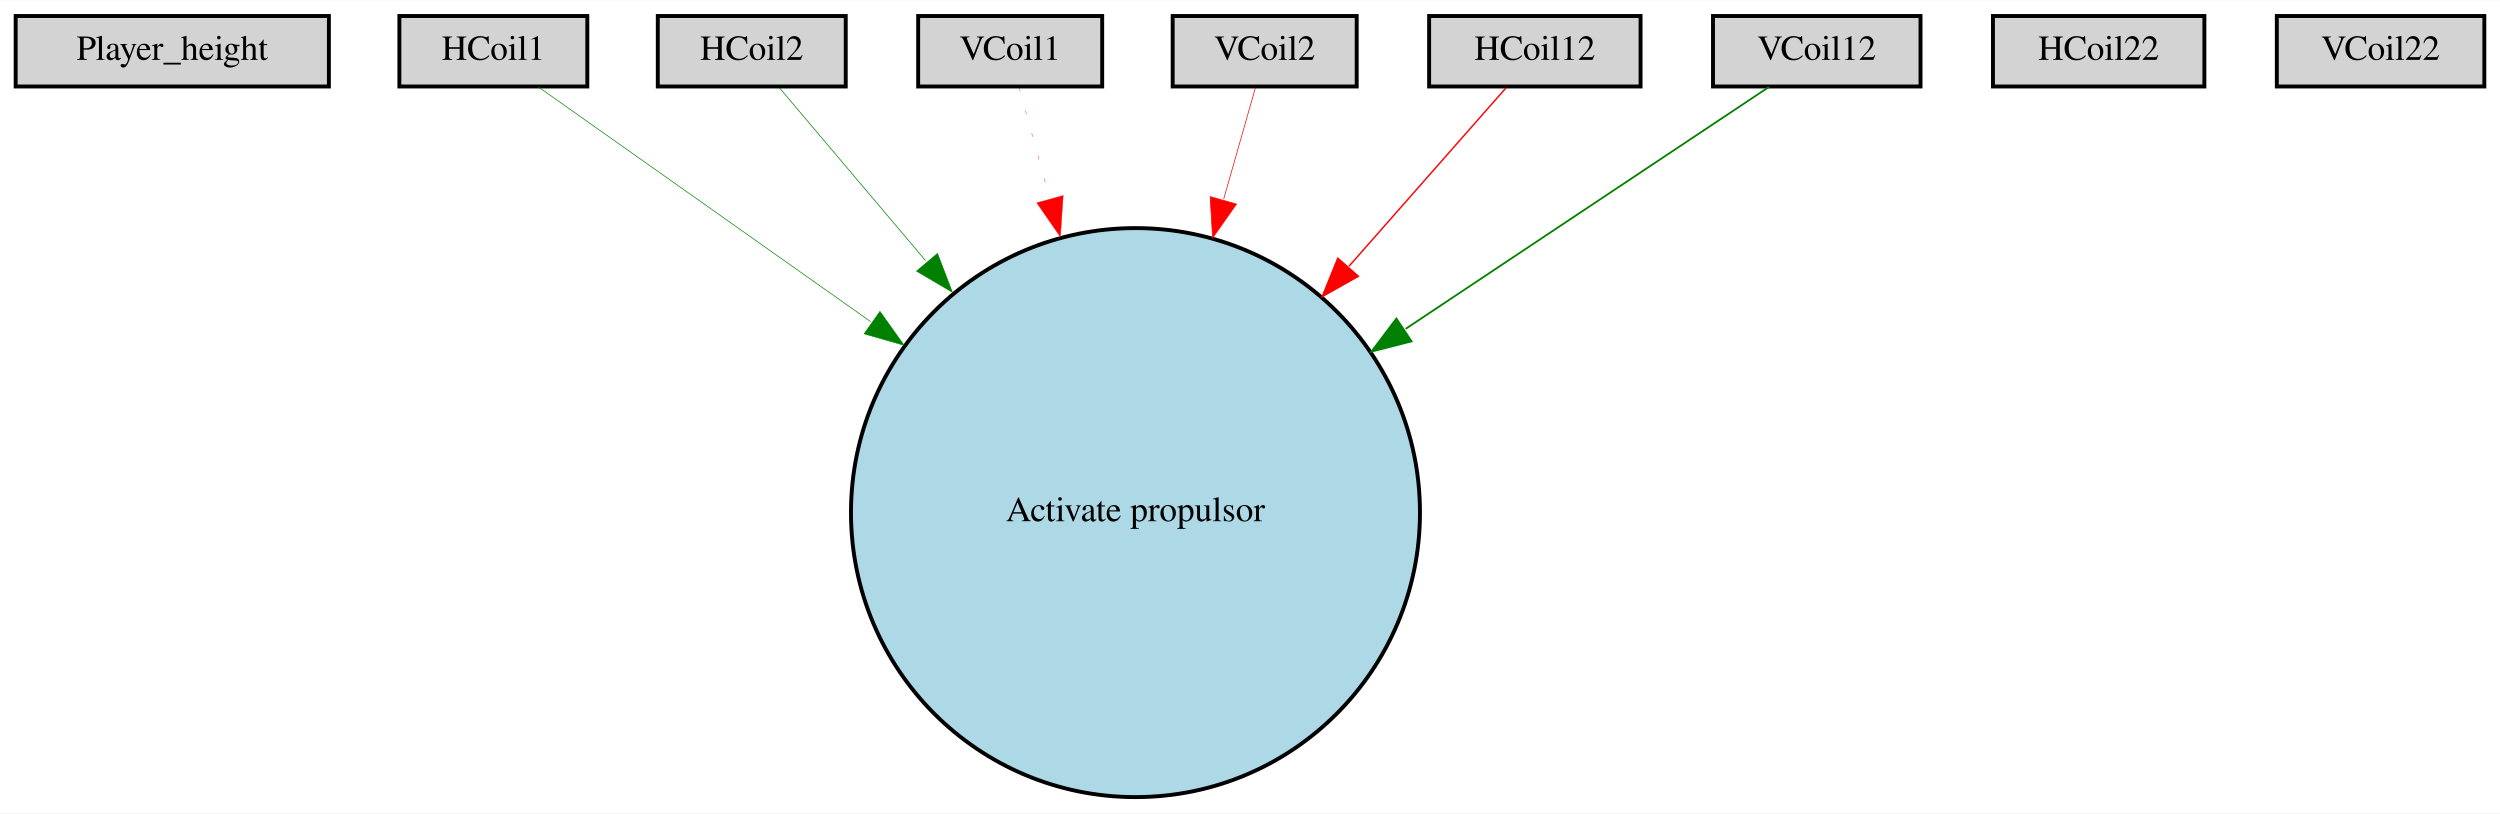
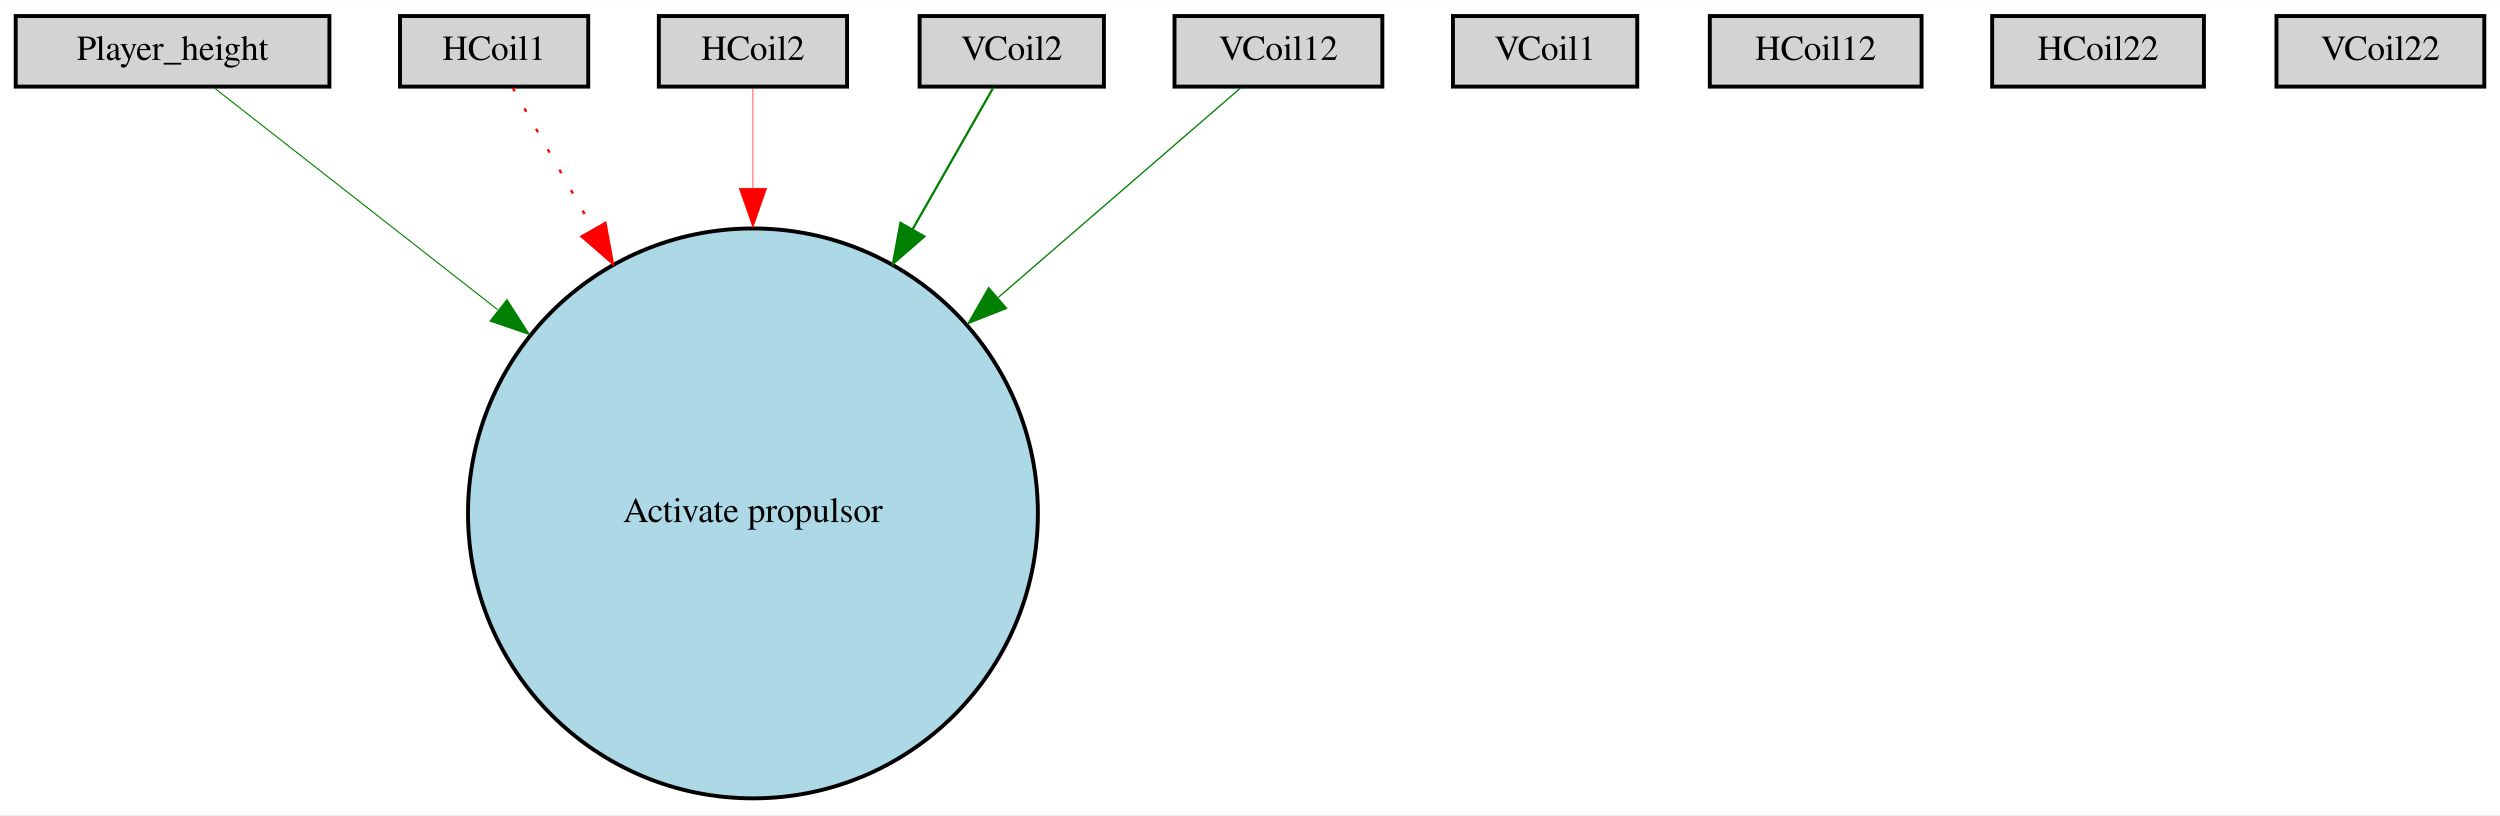
- <svg xmlns="http://www.w3.org/2000/svg" width="639pt" height="208pt" viewBox="0.00 0.00 638.50 207.66">
+ <svg xmlns="http://www.w3.org/2000/svg" width="638pt" height="208pt" viewBox="0.00 0.00 637.50 207.66">
  <g id="graph0" class="graph" transform="scale(1 1) rotate(0) translate(4 203.66)">
-     <polygon fill="white" stroke="transparent" points="-4,4 -4,-203.66 634.5,-203.66 634.5,4 -4,4" />
+     <polygon fill="white" stroke="transparent" points="-4,4 -4,-203.66 633.5,-203.66 633.5,4 -4,4" />
    <g id="node1" class="node">
      <polygon fill="lightgray" stroke="black" points="80,-199.66 0,-199.66 0,-181.66 80,-181.66 80,-199.66" />
      <text text-anchor="middle" x="40" y="-188.46" font-family="Times,serif" font-size="9.00">Player_height</text>
+     </g>
+     <g id="node10" class="node">
+       <ellipse fill="lightblue" stroke="black" cx="188" cy="-72.83" rx="72.66" ry="72.66" />
+       <text text-anchor="middle" x="188" y="-70.63" font-family="Times,serif" font-size="9.00">Activate propulsor</text>
+     </g>
+     <g id="edge1" class="edge">
+       <path fill="none" stroke="green" stroke-width="0.28" d="M50.64,-181.33C65.91,-169.39 95.22,-146.44 122.87,-124.81" />
+       <polygon fill="green" stroke="green" stroke-width="0.28" points="125.27,-127.37 130.99,-118.45 120.96,-121.86 125.27,-127.37" />
    </g>
    <g id="node2" class="node">
      <polygon fill="lightgray" stroke="black" points="146,-199.66 98,-199.66 98,-181.66 146,-181.66 146,-199.66" />
      <text text-anchor="middle" x="122" y="-188.46" font-family="Times,serif" font-size="9.00">HCoil1</text>
    </g>
-     <g id="node10" class="node">
-       <ellipse fill="lightblue" stroke="black" cx="286" cy="-72.83" rx="72.66" ry="72.66" />
-       <text text-anchor="middle" x="286" y="-70.63" font-family="Times,serif" font-size="9.00">Activate propulsor</text>
-     </g>
-     <g id="edge1" class="edge">
-       <path fill="none" stroke="green" stroke-width="0.17" d="M133.53,-181.52C151.2,-169.04 186.3,-144.25 218.38,-121.59" />
-       <polygon fill="green" stroke="green" stroke-width="0.17" points="220.74,-124.21 226.89,-115.58 216.7,-118.49 220.74,-124.21" />
+     <g id="edge2" class="edge">
+       <path fill="none" stroke="red" stroke-width="0.6" stroke-dasharray="1,5" d="M126.75,-181.33C131.42,-173.14 139.04,-159.76 147.34,-145.19" />
+       <polygon fill="red" stroke="red" stroke-width="0.6" points="150.38,-146.92 152.29,-136.5 144.3,-143.45 150.38,-146.92" />
    </g>
    <g id="node3" class="node">
      <polygon fill="lightgray" stroke="black" points="212,-199.66 164,-199.66 164,-181.66 212,-181.66 212,-199.66" />
      <text text-anchor="middle" x="188" y="-188.46" font-family="Times,serif" font-size="9.00">HCoil2</text>
    </g>
-     <g id="edge6" class="edge">
-       <path fill="none" stroke="green" stroke-width="0.18" d="M195.05,-181.33C203.23,-171.66 217.51,-154.78 232.37,-137.22" />
-       <polygon fill="green" stroke="green" stroke-width="0.18" points="235.43,-139.02 239.22,-129.13 230.09,-134.5 235.43,-139.02" />
+     <g id="edge3" class="edge">
+       <path fill="none" stroke="red" stroke-width="0.17" d="M188,-181.33C188,-175.2 188,-166.17 188,-155.9" />
+       <polygon fill="red" stroke="red" stroke-width="0.17" points="191.5,-155.74 188,-145.74 184.5,-155.74 191.5,-155.74" />
    </g>
    <g id="node4" class="node">
-       <polygon fill="lightgray" stroke="black" points="277.5,-199.66 230.5,-199.66 230.5,-181.66 277.5,-181.66 277.5,-199.66" />
-       <text text-anchor="middle" x="254" y="-188.46" font-family="Times,serif" font-size="9.00">VCoil1</text>
-     </g>
-     <g id="edge2" class="edge">
-       <path fill="none" stroke="red" stroke-width="0.1" stroke-dasharray="1,5" d="M256.3,-181.33C258.15,-174.65 260.95,-164.51 264.1,-153.09" />
-       <polygon fill="red" stroke="red" stroke-width="0.1" points="267.54,-153.81 266.82,-143.24 260.79,-151.95 267.54,-153.81" />
+       <polygon fill="lightgray" stroke="black" points="413.5,-199.66 366.5,-199.66 366.5,-181.66 413.5,-181.66 413.5,-199.66" />
+       <text text-anchor="middle" x="390" y="-188.46" font-family="Times,serif" font-size="9.00">VCoil1</text>
    </g>
    <g id="node5" class="node">
-       <polygon fill="lightgray" stroke="black" points="342.5,-199.66 295.5,-199.66 295.5,-181.66 342.5,-181.66 342.5,-199.66" />
-       <text text-anchor="middle" x="319" y="-188.46" font-family="Times,serif" font-size="9.00">VCoil2</text>
+       <polygon fill="lightgray" stroke="black" points="277.5,-199.66 230.5,-199.66 230.5,-181.66 277.5,-181.66 277.5,-199.66" />
+       <text text-anchor="middle" x="254" y="-188.46" font-family="Times,serif" font-size="9.00">VCoil2</text>
    </g>
-     <g id="edge3" class="edge">
-       <path fill="none" stroke="red" stroke-width="0.18" d="M316.63,-181.33C314.71,-174.61 311.8,-164.39 308.52,-152.88" />
-       <polygon fill="red" stroke="red" stroke-width="0.18" points="311.8,-151.62 305.7,-142.96 305.07,-153.54 311.8,-151.62" />
+     <g id="edge4" class="edge">
+       <path fill="none" stroke="green" stroke-width="0.58" d="M249.25,-181.33C244.58,-173.14 236.96,-159.76 228.66,-145.19" />
+       <polygon fill="green" stroke="green" stroke-width="0.58" points="231.7,-143.45 223.71,-136.5 225.62,-146.92 231.7,-143.45" />
    </g>
    <g id="node6" class="node">
-       <polygon fill="lightgray" stroke="black" points="415,-199.66 361,-199.66 361,-181.66 415,-181.66 415,-199.66" />
-       <text text-anchor="middle" x="388" y="-188.46" font-family="Times,serif" font-size="9.00">HCoil12</text>
-     </g>
-     <g id="edge4" class="edge">
-       <path fill="none" stroke="red" stroke-width="0.37" d="M380.66,-181.33C371.91,-171.39 356.45,-153.84 340.53,-135.75" />
-       <polygon fill="red" stroke="red" stroke-width="0.37" points="342.93,-133.19 333.69,-127.99 337.68,-137.81 342.93,-133.19" />
+       <polygon fill="lightgray" stroke="black" points="486,-199.66 432,-199.66 432,-181.66 486,-181.66 486,-199.66" />
+       <text text-anchor="middle" x="459" y="-188.46" font-family="Times,serif" font-size="9.00">HCoil12</text>
    </g>
    <g id="node7" class="node">
-       <polygon fill="lightgray" stroke="black" points="559,-199.66 505,-199.66 505,-181.66 559,-181.66 559,-199.66" />
-       <text text-anchor="middle" x="532" y="-188.46" font-family="Times,serif" font-size="9.00">HCoil22</text>
+       <polygon fill="lightgray" stroke="black" points="558,-199.66 504,-199.66 504,-181.66 558,-181.66 558,-199.66" />
+       <text text-anchor="middle" x="531" y="-188.46" font-family="Times,serif" font-size="9.00">HCoil22</text>
    </g>
    <g id="node8" class="node">
-       <polygon fill="lightgray" stroke="black" points="486.5,-199.66 433.5,-199.66 433.5,-181.66 486.5,-181.66 486.5,-199.66" />
-       <text text-anchor="middle" x="460" y="-188.46" font-family="Times,serif" font-size="9.00">VCoil12</text>
+       <polygon fill="lightgray" stroke="black" points="348.5,-199.66 295.5,-199.66 295.5,-181.66 348.5,-181.66 348.5,-199.66" />
+       <text text-anchor="middle" x="322" y="-188.46" font-family="Times,serif" font-size="9.00">VCoil12</text>
    </g>
    <g id="edge5" class="edge">
-       <path fill="none" stroke="green" stroke-width="0.46" d="M447.76,-181.52C428.51,-168.7 389.75,-142.9 354.99,-119.76" />
-       <polygon fill="green" stroke="green" stroke-width="0.46" points="356.52,-116.57 346.26,-113.94 352.64,-122.4 356.52,-116.57" />
+       <path fill="none" stroke="green" stroke-width="0.34" d="M312.36,-181.33C299.2,-169.96 274.51,-148.61 250.57,-127.92" />
+       <polygon fill="green" stroke="green" stroke-width="0.34" points="252.69,-125.13 242.84,-121.24 248.11,-130.42 252.69,-125.13" />
    </g>
    <g id="node9" class="node">
-       <polygon fill="lightgray" stroke="black" points="630.5,-199.66 577.5,-199.66 577.5,-181.66 630.5,-181.66 630.5,-199.66" />
-       <text text-anchor="middle" x="604" y="-188.46" font-family="Times,serif" font-size="9.00">VCoil22</text>
+       <polygon fill="lightgray" stroke="black" points="629.5,-199.66 576.5,-199.66 576.5,-181.66 629.5,-181.66 629.5,-199.66" />
+       <text text-anchor="middle" x="603" y="-188.46" font-family="Times,serif" font-size="9.00">VCoil22</text>
    </g>
  </g>
</svg>
